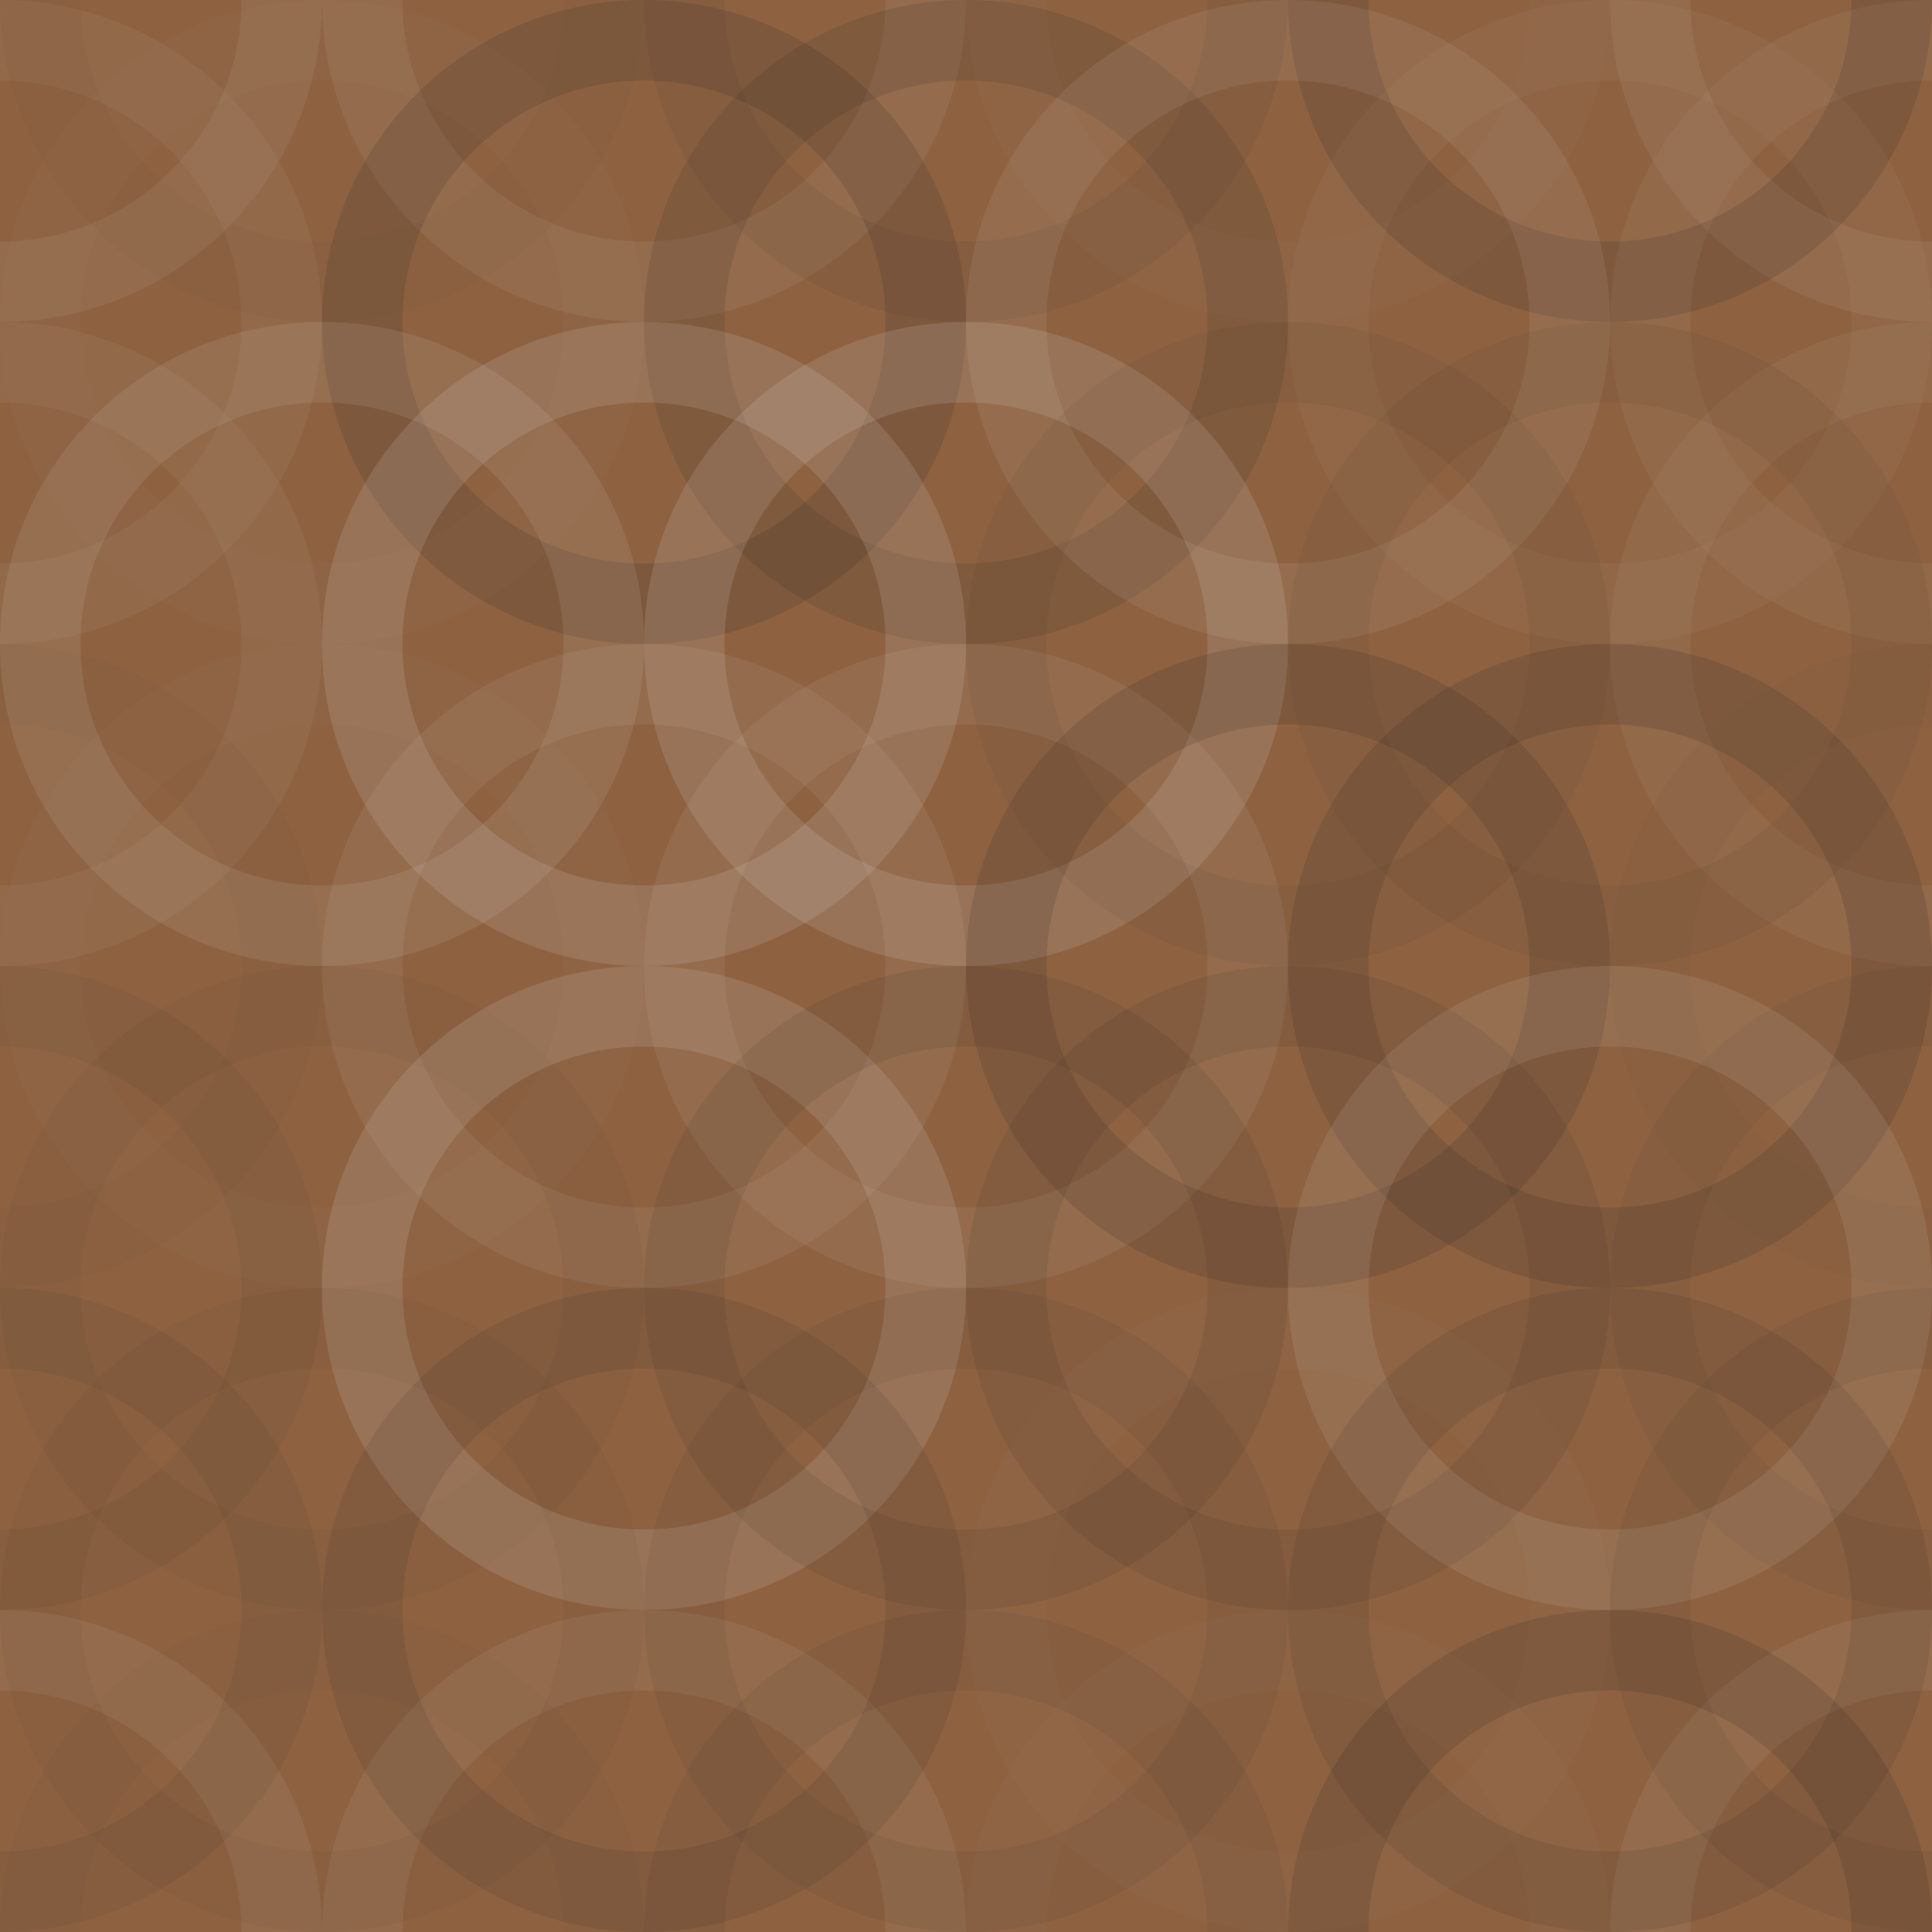
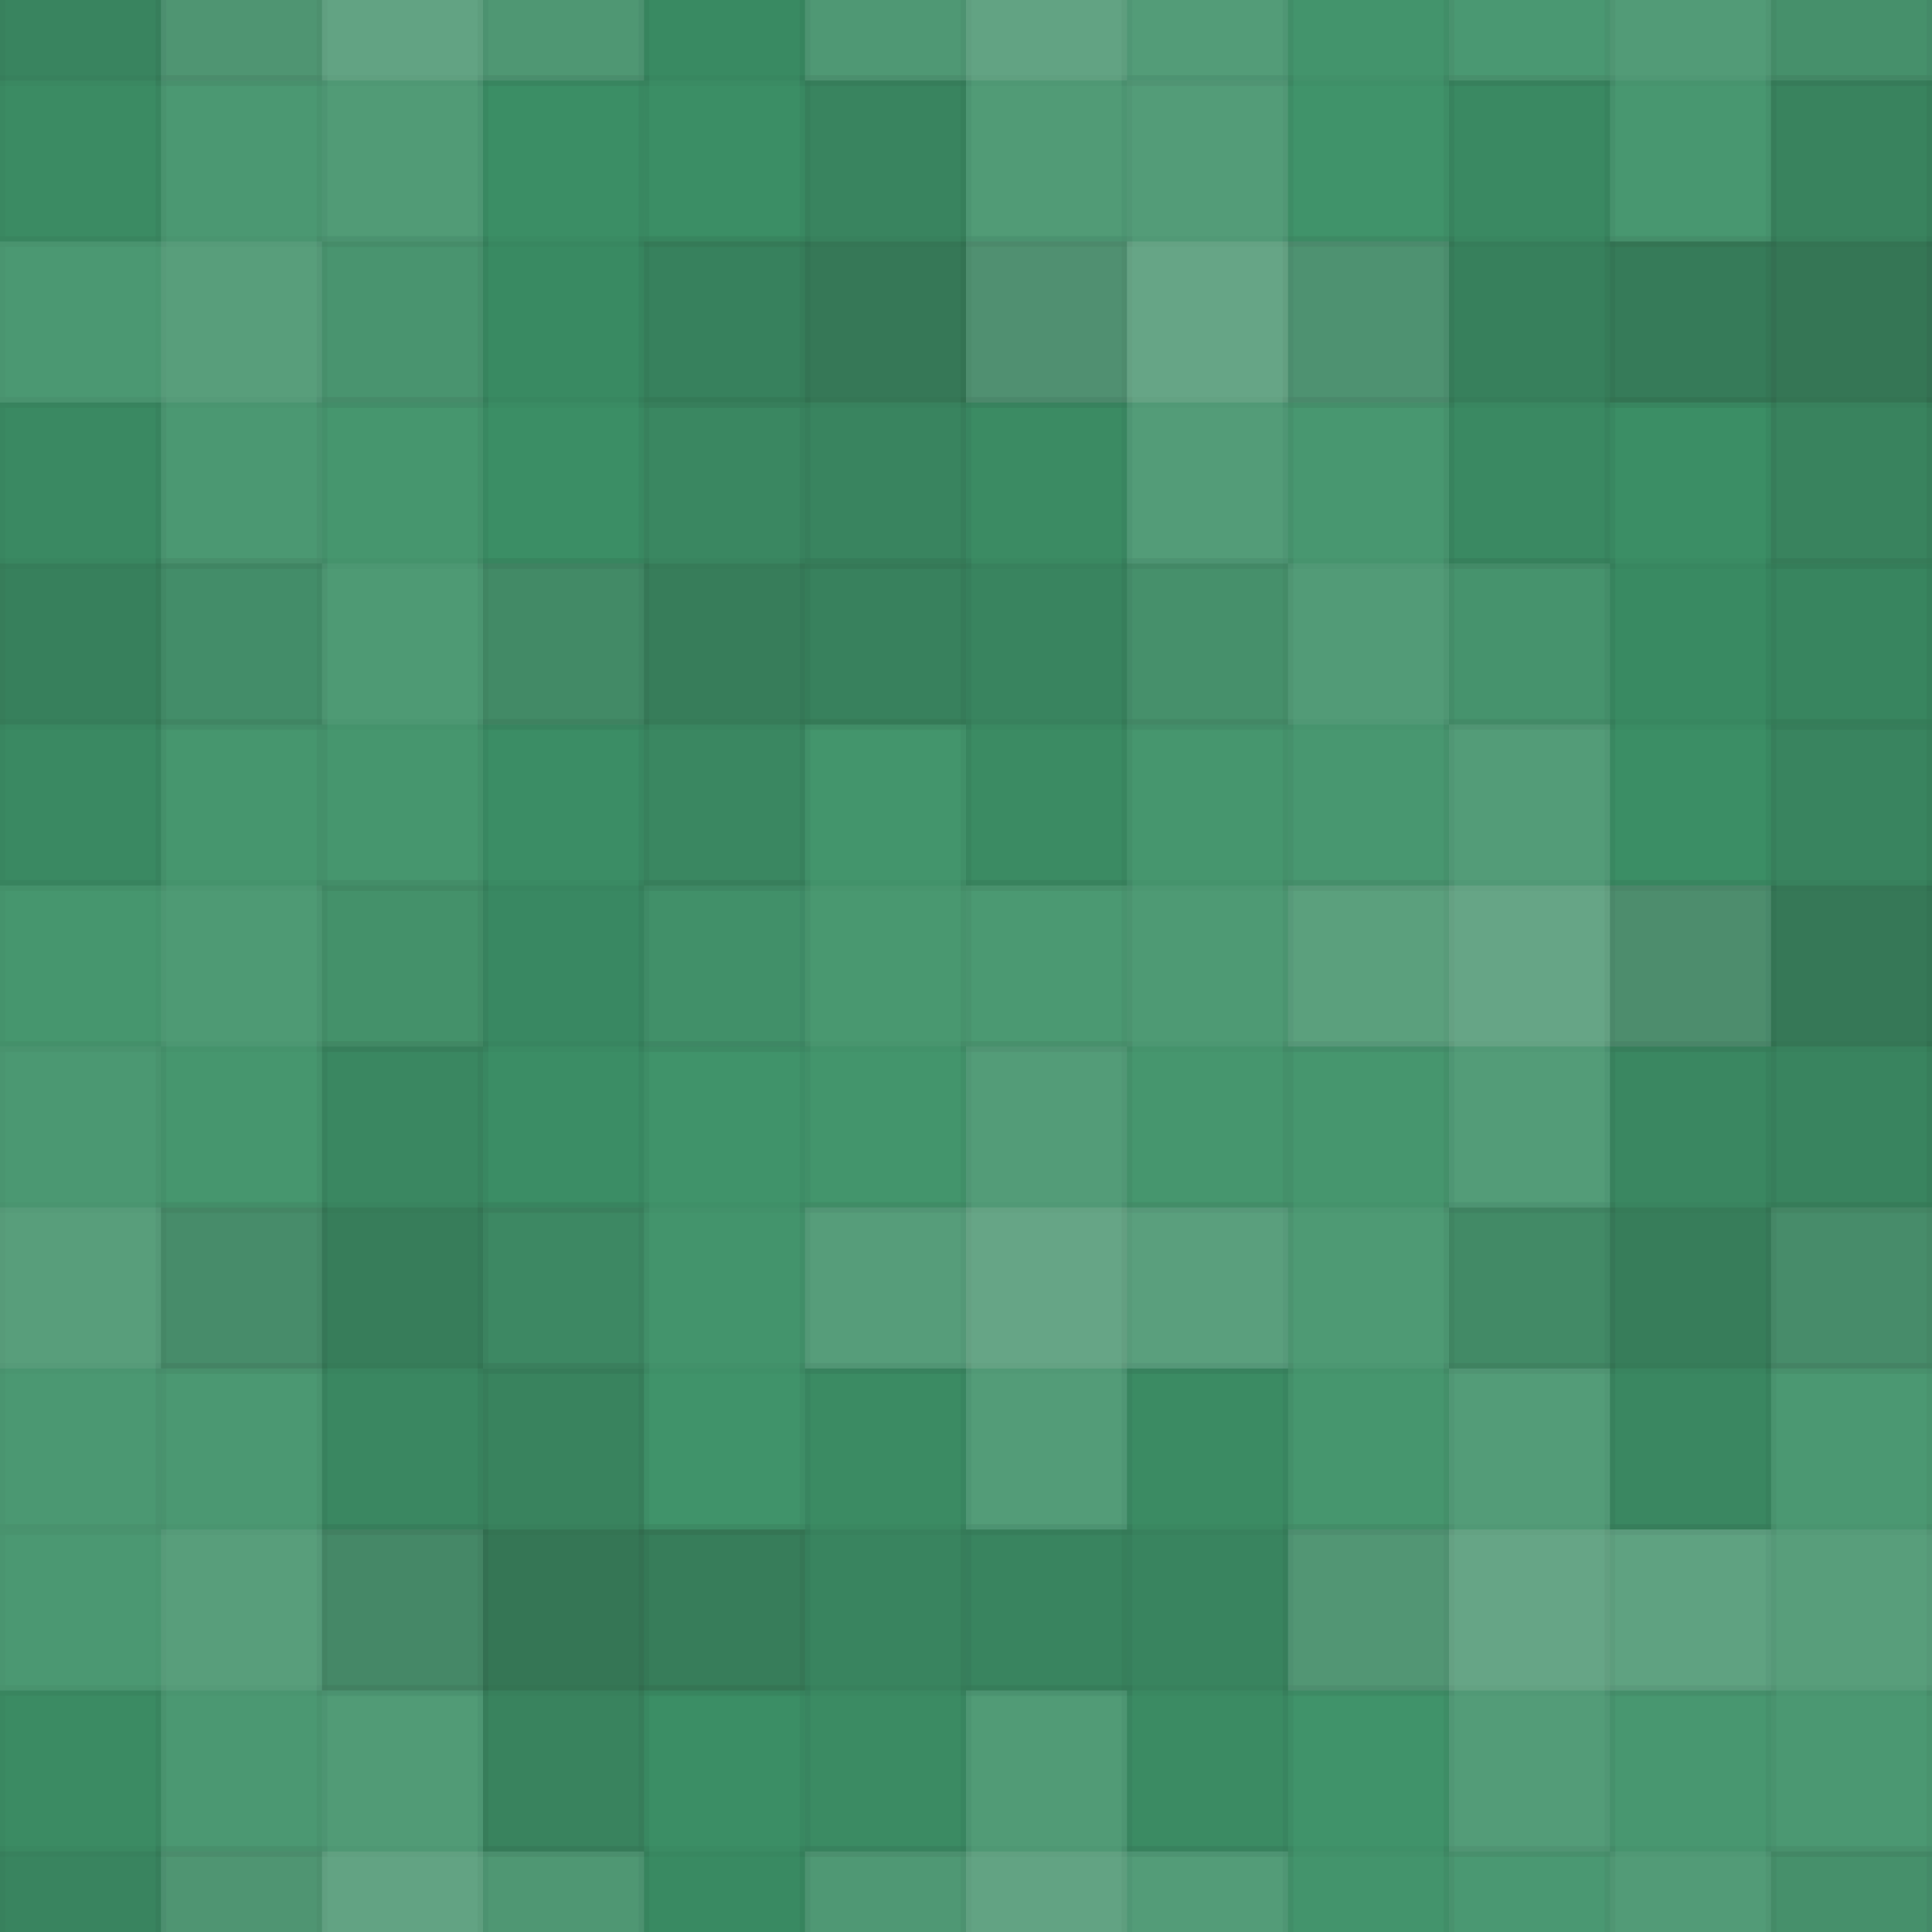
<svg xmlns="http://www.w3.org/2000/svg" width="180" height="180">
-   <rect x="0" y="0" width="100%" height="100%" fill="rgb(142,98,65)" />
-   <circle cx="0" cy="0" r="26.25" fill="none" stroke="#ddd" opacity="0.072" stroke-width="7.5px" />
-   <circle cx="180" cy="0" r="26.25" fill="none" stroke="#ddd" opacity="0.072" stroke-width="7.5px" />
-   <circle cx="0" cy="180" r="26.25" fill="none" stroke="#ddd" opacity="0.072" stroke-width="7.5px" />
-   <circle cx="180" cy="180" r="26.25" fill="none" stroke="#ddd" opacity="0.072" stroke-width="7.5px" />
-   <circle cx="30" cy="0" r="26.25" fill="none" stroke="#222" opacity="0.029" stroke-width="7.5px" />
-   <circle cx="30" cy="180" r="26.25" fill="none" stroke="#222" opacity="0.029" stroke-width="7.5px" />
-   <circle cx="60" cy="0" r="26.25" fill="none" stroke="#ddd" opacity="0.072" stroke-width="7.5px" />
-   <circle cx="60" cy="180" r="26.25" fill="none" stroke="#ddd" opacity="0.072" stroke-width="7.5px" />
-   <circle cx="90" cy="0" r="26.25" fill="none" stroke="#222" opacity="0.081" stroke-width="7.5px" />
-   <circle cx="90" cy="180" r="26.25" fill="none" stroke="#222" opacity="0.081" stroke-width="7.5px" />
-   <circle cx="120" cy="0" r="26.25" fill="none" stroke="#ddd" opacity="0.02" stroke-width="7.5px" />
-   <circle cx="120" cy="180" r="26.25" fill="none" stroke="#ddd" opacity="0.02" stroke-width="7.5px" />
-   <circle cx="150" cy="0" r="26.25" fill="none" stroke="#222" opacity="0.15" stroke-width="7.5px" />
-   <circle cx="150" cy="180" r="26.25" fill="none" stroke="#222" opacity="0.15" stroke-width="7.5px" />
-   <circle cx="0" cy="30" r="26.25" fill="none" stroke="#ddd" opacity="0.055" stroke-width="7.5px" />
-   <circle cx="180" cy="30" r="26.25" fill="none" stroke="#ddd" opacity="0.055" stroke-width="7.5px" />
-   <circle cx="30" cy="30" r="26.25" fill="none" stroke="#ddd" opacity="0.02" stroke-width="7.5px" />
-   <circle cx="60" cy="30" r="26.25" fill="none" stroke="#222" opacity="0.15" stroke-width="7.5px" />
-   <circle cx="90" cy="30" r="26.25" fill="none" stroke="#222" opacity="0.133" stroke-width="7.5px" />
-   <circle cx="120" cy="30" r="26.25" fill="none" stroke="#ddd" opacity="0.089" stroke-width="7.5px" />
-   <circle cx="150" cy="30" r="26.25" fill="none" stroke="#ddd" opacity="0.037" stroke-width="7.5px" />
-   <circle cx="0" cy="60" r="26.25" fill="none" stroke="#ddd" opacity="0.055" stroke-width="7.5px" />
-   <circle cx="180" cy="60" r="26.25" fill="none" stroke="#ddd" opacity="0.055" stroke-width="7.5px" />
-   <circle cx="30" cy="60" r="26.25" fill="none" stroke="#ddd" opacity="0.107" stroke-width="7.5px" />
-   <circle cx="60" cy="60" r="26.25" fill="none" stroke="#ddd" opacity="0.141" stroke-width="7.5px" />
-   <circle cx="90" cy="60" r="26.25" fill="none" stroke="#ddd" opacity="0.141" stroke-width="7.5px" />
-   <circle cx="120" cy="60" r="26.25" fill="none" stroke="#222" opacity="0.063" stroke-width="7.5px" />
-   <circle cx="150" cy="60" r="26.25" fill="none" stroke="#222" opacity="0.063" stroke-width="7.5px" />
-   <circle cx="0" cy="90" r="26.25" fill="none" stroke="#222" opacity="0.029" stroke-width="7.5px" />
-   <circle cx="180" cy="90" r="26.25" fill="none" stroke="#222" opacity="0.029" stroke-width="7.5px" />
-   <circle cx="30" cy="90" r="26.25" fill="none" stroke="#ddd" opacity="0.02" stroke-width="7.5px" />
-   <circle cx="60" cy="90" r="26.25" fill="none" stroke="#ddd" opacity="0.072" stroke-width="7.5px" />
-   <circle cx="90" cy="90" r="26.25" fill="none" stroke="#ddd" opacity="0.072" stroke-width="7.5px" />
-   <circle cx="120" cy="90" r="26.25" fill="none" stroke="#222" opacity="0.15" stroke-width="7.5px" />
-   <circle cx="150" cy="90" r="26.25" fill="none" stroke="#222" opacity="0.15" stroke-width="7.5px" />
-   <circle cx="0" cy="120" r="26.25" fill="none" stroke="#222" opacity="0.063" stroke-width="7.5px" />
-   <circle cx="180" cy="120" r="26.25" fill="none" stroke="#222" opacity="0.063" stroke-width="7.5px" />
-   <circle cx="30" cy="120" r="26.25" fill="none" stroke="#222" opacity="0.046" stroke-width="7.5px" />
-   <circle cx="60" cy="120" r="26.25" fill="none" stroke="#ddd" opacity="0.141" stroke-width="7.5px" />
-   <circle cx="90" cy="120" r="26.25" fill="none" stroke="#222" opacity="0.098" stroke-width="7.5px" />
-   <circle cx="120" cy="120" r="26.25" fill="none" stroke="#222" opacity="0.098" stroke-width="7.5px" />
-   <circle cx="150" cy="120" r="26.25" fill="none" stroke="#ddd" opacity="0.107" stroke-width="7.5px" />
-   <circle cx="0" cy="150" r="26.25" fill="none" stroke="#222" opacity="0.081" stroke-width="7.5px" />
-   <circle cx="180" cy="150" r="26.25" fill="none" stroke="#222" opacity="0.081" stroke-width="7.5px" />
-   <circle cx="30" cy="150" r="26.25" fill="none" stroke="#222" opacity="0.046" stroke-width="7.5px" />
-   <circle cx="60" cy="150" r="26.25" fill="none" stroke="#222" opacity="0.115" stroke-width="7.5px" />
-   <circle cx="90" cy="150" r="26.25" fill="none" stroke="#222" opacity="0.081" stroke-width="7.5px" />
-   <circle cx="120" cy="150" r="26.25" fill="none" stroke="#ddd" opacity="0.02" stroke-width="7.5px" />
-   <circle cx="150" cy="150" r="26.25" fill="none" stroke="#222" opacity="0.115" stroke-width="7.5px" />
+   <rect x="0" y="0" width="100%" height="100%" fill="rgb(61,146,104)" />
+   <g fill="#222" stroke="#000" stroke-opacity="0.02" fill-opacity="0.063" transform="translate(-15,-22.5)">
+     <rect x="15" y="0" width="15" height="45" />
+     <rect x="0" y="15" width="45" height="15" />
+   </g>
+   <g fill="#222" stroke="#000" stroke-opacity="0.02" fill-opacity="0.063" transform="translate(165,-22.5)">
+     <rect x="15" y="0" width="15" height="45" />
+     <rect x="0" y="15" width="45" height="15" />
+   </g>
+   <g fill="#222" stroke="#000" stroke-opacity="0.02" fill-opacity="0.063" transform="translate(-15,157.5)">
+     <rect x="15" y="0" width="15" height="45" />
+     <rect x="0" y="15" width="45" height="15" />
+   </g>
+   <g fill="#222" stroke="#000" stroke-opacity="0.02" fill-opacity="0.063" transform="translate(165,157.5)">
+     <rect x="15" y="0" width="15" height="45" />
+     <rect x="0" y="15" width="45" height="15" />
+   </g>
+   <g fill="#ddd" stroke="#000" stroke-opacity="0.02" fill-opacity="0.124" transform="translate(15,-22.5)">
+     <rect x="15" y="0" width="15" height="45" />
+     <rect x="0" y="15" width="45" height="15" />
+   </g>
+   <g fill="#ddd" stroke="#000" stroke-opacity="0.02" fill-opacity="0.124" transform="translate(15,157.5)">
+     <rect x="15" y="0" width="15" height="45" />
+     <rect x="0" y="15" width="45" height="15" />
+   </g>
+   <g fill="#222" stroke="#000" stroke-opacity="0.02" fill-opacity="0.029" transform="translate(45,-22.5)">
+     <rect x="15" y="0" width="15" height="45" />
+     <rect x="0" y="15" width="45" height="15" />
+   </g>
+   <g fill="#222" stroke="#000" stroke-opacity="0.02" fill-opacity="0.029" transform="translate(45,157.5)">
+     <rect x="15" y="0" width="15" height="45" />
+     <rect x="0" y="15" width="45" height="15" />
+   </g>
+   <g fill="#ddd" stroke="#000" stroke-opacity="0.02" fill-opacity="0.124" transform="translate(75,-22.5)">
+     <rect x="15" y="0" width="15" height="45" />
+     <rect x="0" y="15" width="45" height="15" />
+   </g>
+   <g fill="#ddd" stroke="#000" stroke-opacity="0.02" fill-opacity="0.124" transform="translate(75,157.5)">
+     <rect x="15" y="0" width="15" height="45" />
+     <rect x="0" y="15" width="45" height="15" />
+   </g>
+   <g fill="#ddd" stroke="#000" stroke-opacity="0.02" fill-opacity="0.02" transform="translate(105,-22.5)">
+     <rect x="15" y="0" width="15" height="45" />
+     <rect x="0" y="15" width="45" height="15" />
+   </g>
+   <g fill="#ddd" stroke="#000" stroke-opacity="0.02" fill-opacity="0.02" transform="translate(105,157.5)">
+     <rect x="15" y="0" width="15" height="45" />
+     <rect x="0" y="15" width="45" height="15" />
+   </g>
+   <g fill="#ddd" stroke="#000" stroke-opacity="0.02" fill-opacity="0.072" transform="translate(135,-22.5)">
+     <rect x="15" y="0" width="15" height="45" />
+     <rect x="0" y="15" width="45" height="15" />
+   </g>
+   <g fill="#ddd" stroke="#000" stroke-opacity="0.02" fill-opacity="0.072" transform="translate(135,157.5)">
+     <rect x="15" y="0" width="15" height="45" />
+     <rect x="0" y="15" width="45" height="15" />
+   </g>
+   <g fill="#ddd" stroke="#000" stroke-opacity="0.02" fill-opacity="0.089" transform="translate(0,7.5)">
+     <rect x="15" y="0" width="15" height="45" />
+     <rect x="0" y="15" width="45" height="15" />
+   </g>
+   <g fill="#ddd" stroke="#000" stroke-opacity="0.02" fill-opacity="0.089" transform="translate(180,7.5)">
+     <rect x="15" y="0" width="15" height="45" />
+     <rect x="0" y="15" width="45" height="15" />
+   </g>
+   <g fill="#222" stroke="#000" stroke-opacity="0.02" fill-opacity="0.029" transform="translate(30,7.5)">
+     <rect x="15" y="0" width="15" height="45" />
+     <rect x="0" y="15" width="45" height="15" />
+   </g>
+   <g fill="#222" stroke="#000" stroke-opacity="0.02" fill-opacity="0.115" transform="translate(60,7.5)">
+     <rect x="15" y="0" width="15" height="45" />
+     <rect x="0" y="15" width="45" height="15" />
+   </g>
+   <g fill="#ddd" stroke="#000" stroke-opacity="0.02" fill-opacity="0.141" transform="translate(90,7.5)">
+     <rect x="15" y="0" width="15" height="45" />
+     <rect x="0" y="15" width="45" height="15" />
+   </g>
+   <g fill="#222" stroke="#000" stroke-opacity="0.02" fill-opacity="0.081" transform="translate(120,7.5)">
+     <rect x="15" y="0" width="15" height="45" />
+     <rect x="0" y="15" width="45" height="15" />
+   </g>
+   <g fill="#222" stroke="#000" stroke-opacity="0.02" fill-opacity="0.133" transform="translate(150,7.5)">
+     <rect x="15" y="0" width="15" height="45" />
+     <rect x="0" y="15" width="45" height="15" />
+   </g>
+   <g fill="#222" stroke="#000" stroke-opacity="0.02" fill-opacity="0.081" transform="translate(-15,37.5)">
+     <rect x="15" y="0" width="15" height="45" />
+     <rect x="0" y="15" width="45" height="15" />
+   </g>
+   <g fill="#222" stroke="#000" stroke-opacity="0.02" fill-opacity="0.081" transform="translate(165,37.5)">
+     <rect x="15" y="0" width="15" height="45" />
+     <rect x="0" y="15" width="45" height="15" />
+   </g>
+   <g fill="#ddd" stroke="#000" stroke-opacity="0.02" fill-opacity="0.055" transform="translate(15,37.5)">
+     <rect x="15" y="0" width="15" height="45" />
+     <rect x="0" y="15" width="45" height="15" />
+   </g>
+   <g fill="#222" stroke="#000" stroke-opacity="0.02" fill-opacity="0.098" transform="translate(45,37.5)">
+     <rect x="15" y="0" width="15" height="45" />
+     <rect x="0" y="15" width="45" height="15" />
+   </g>
+   <g fill="#222" stroke="#000" stroke-opacity="0.02" fill-opacity="0.063" transform="translate(75,37.5)">
+     <rect x="15" y="0" width="15" height="45" />
+     <rect x="0" y="15" width="45" height="15" />
+   </g>
+   <g fill="#ddd" stroke="#000" stroke-opacity="0.02" fill-opacity="0.072" transform="translate(105,37.5)">
+     <rect x="15" y="0" width="15" height="45" />
+     <rect x="0" y="15" width="45" height="15" />
+   </g>
+   <g fill="#222" stroke="#000" stroke-opacity="0.02" fill-opacity="0.029" transform="translate(135,37.5)">
+     <rect x="15" y="0" width="15" height="45" />
+     <rect x="0" y="15" width="45" height="15" />
+   </g>
+   <g fill="#ddd" stroke="#000" stroke-opacity="0.02" fill-opacity="0.055" transform="translate(0,67.5)">
+     <rect x="15" y="0" width="15" height="45" />
+     <rect x="0" y="15" width="45" height="15" />
+   </g>
+   <g fill="#ddd" stroke="#000" stroke-opacity="0.02" fill-opacity="0.055" transform="translate(180,67.5)">
+     <rect x="15" y="0" width="15" height="45" />
+     <rect x="0" y="15" width="45" height="15" />
+   </g>
+   <g fill="#222" stroke="#000" stroke-opacity="0.02" fill-opacity="0.046" transform="translate(30,67.5)">
+     <rect x="15" y="0" width="15" height="45" />
+     <rect x="0" y="15" width="45" height="15" />
+   </g>
+   <g fill="#ddd" stroke="#000" stroke-opacity="0.02" fill-opacity="0.037" transform="translate(60,67.5)">
+     <rect x="15" y="0" width="15" height="45" />
+     <rect x="0" y="15" width="45" height="15" />
+   </g>
+   <g fill="#ddd" stroke="#000" stroke-opacity="0.02" fill-opacity="0.055" transform="translate(90,67.5)">
+     <rect x="15" y="0" width="15" height="45" />
+     <rect x="0" y="15" width="45" height="15" />
+   </g>
+   <g fill="#ddd" stroke="#000" stroke-opacity="0.02" fill-opacity="0.141" transform="translate(120,67.5)">
+     <rect x="15" y="0" width="15" height="45" />
+     <rect x="0" y="15" width="45" height="15" />
+   </g>
+   <g fill="#222" stroke="#000" stroke-opacity="0.02" fill-opacity="0.115" transform="translate(150,67.5)">
+     <rect x="15" y="0" width="15" height="45" />
+     <rect x="0" y="15" width="45" height="15" />
+   </g>
+   <g fill="#ddd" stroke="#000" stroke-opacity="0.02" fill-opacity="0.089" transform="translate(-15,97.5)">
+     <rect x="15" y="0" width="15" height="45" />
+     <rect x="0" y="15" width="45" height="15" />
+   </g>
+   <g fill="#ddd" stroke="#000" stroke-opacity="0.02" fill-opacity="0.089" transform="translate(165,97.5)">
+     <rect x="15" y="0" width="15" height="45" />
+     <rect x="0" y="15" width="45" height="15" />
+   </g>
+   <g fill="#222" stroke="#000" stroke-opacity="0.02" fill-opacity="0.098" transform="translate(15,97.5)">
+     <rect x="15" y="0" width="15" height="45" />
+     <rect x="0" y="15" width="45" height="15" />
+   </g>
+   <g fill="#ddd" stroke="#000" stroke-opacity="0.02" fill-opacity="0.02" transform="translate(45,97.5)">
+     <rect x="15" y="0" width="15" height="45" />
+     <rect x="0" y="15" width="45" height="15" />
+   </g>
+   <g fill="#ddd" stroke="#000" stroke-opacity="0.02" fill-opacity="0.141" transform="translate(75,97.5)">
+     <rect x="15" y="0" width="15" height="45" />
+     <rect x="0" y="15" width="45" height="15" />
+   </g>
+   <g fill="#ddd" stroke="#000" stroke-opacity="0.02" fill-opacity="0.055" transform="translate(105,97.5)">
+     <rect x="15" y="0" width="15" height="45" />
+     <rect x="0" y="15" width="45" height="15" />
+   </g>
+   <g fill="#222" stroke="#000" stroke-opacity="0.02" fill-opacity="0.098" transform="translate(135,97.5)">
+     <rect x="15" y="0" width="15" height="45" />
+     <rect x="0" y="15" width="45" height="15" />
+   </g>
+   <g fill="#ddd" stroke="#000" stroke-opacity="0.02" fill-opacity="0.089" transform="translate(0,127.5)">
+     <rect x="15" y="0" width="15" height="45" />
+     <rect x="0" y="15" width="45" height="15" />
+   </g>
+   <g fill="#ddd" stroke="#000" stroke-opacity="0.02" fill-opacity="0.089" transform="translate(180,127.5)">
+     <rect x="15" y="0" width="15" height="45" />
+     <rect x="0" y="15" width="45" height="15" />
+   </g>
+   <g fill="#222" stroke="#000" stroke-opacity="0.02" fill-opacity="0.133" transform="translate(30,127.5)">
+     <rect x="15" y="0" width="15" height="45" />
+     <rect x="0" y="15" width="45" height="15" />
+   </g>
+   <g fill="#222" stroke="#000" stroke-opacity="0.02" fill-opacity="0.063" transform="translate(60,127.5)">
+     <rect x="15" y="0" width="15" height="45" />
+     <rect x="0" y="15" width="45" height="15" />
+   </g>
+   <g fill="#222" stroke="#000" stroke-opacity="0.02" fill-opacity="0.063" transform="translate(90,127.5)">
+     <rect x="15" y="0" width="15" height="45" />
+     <rect x="0" y="15" width="45" height="15" />
+   </g>
+   <g fill="#ddd" stroke="#000" stroke-opacity="0.02" fill-opacity="0.141" transform="translate(120,127.5)">
+     <rect x="15" y="0" width="15" height="45" />
+     <rect x="0" y="15" width="45" height="15" />
+   </g>
+   <g fill="#ddd" stroke="#000" stroke-opacity="0.02" fill-opacity="0.089" transform="translate(150,127.5)">
+     <rect x="15" y="0" width="15" height="45" />
+     <rect x="0" y="15" width="45" height="15" />
+   </g>
</svg>
